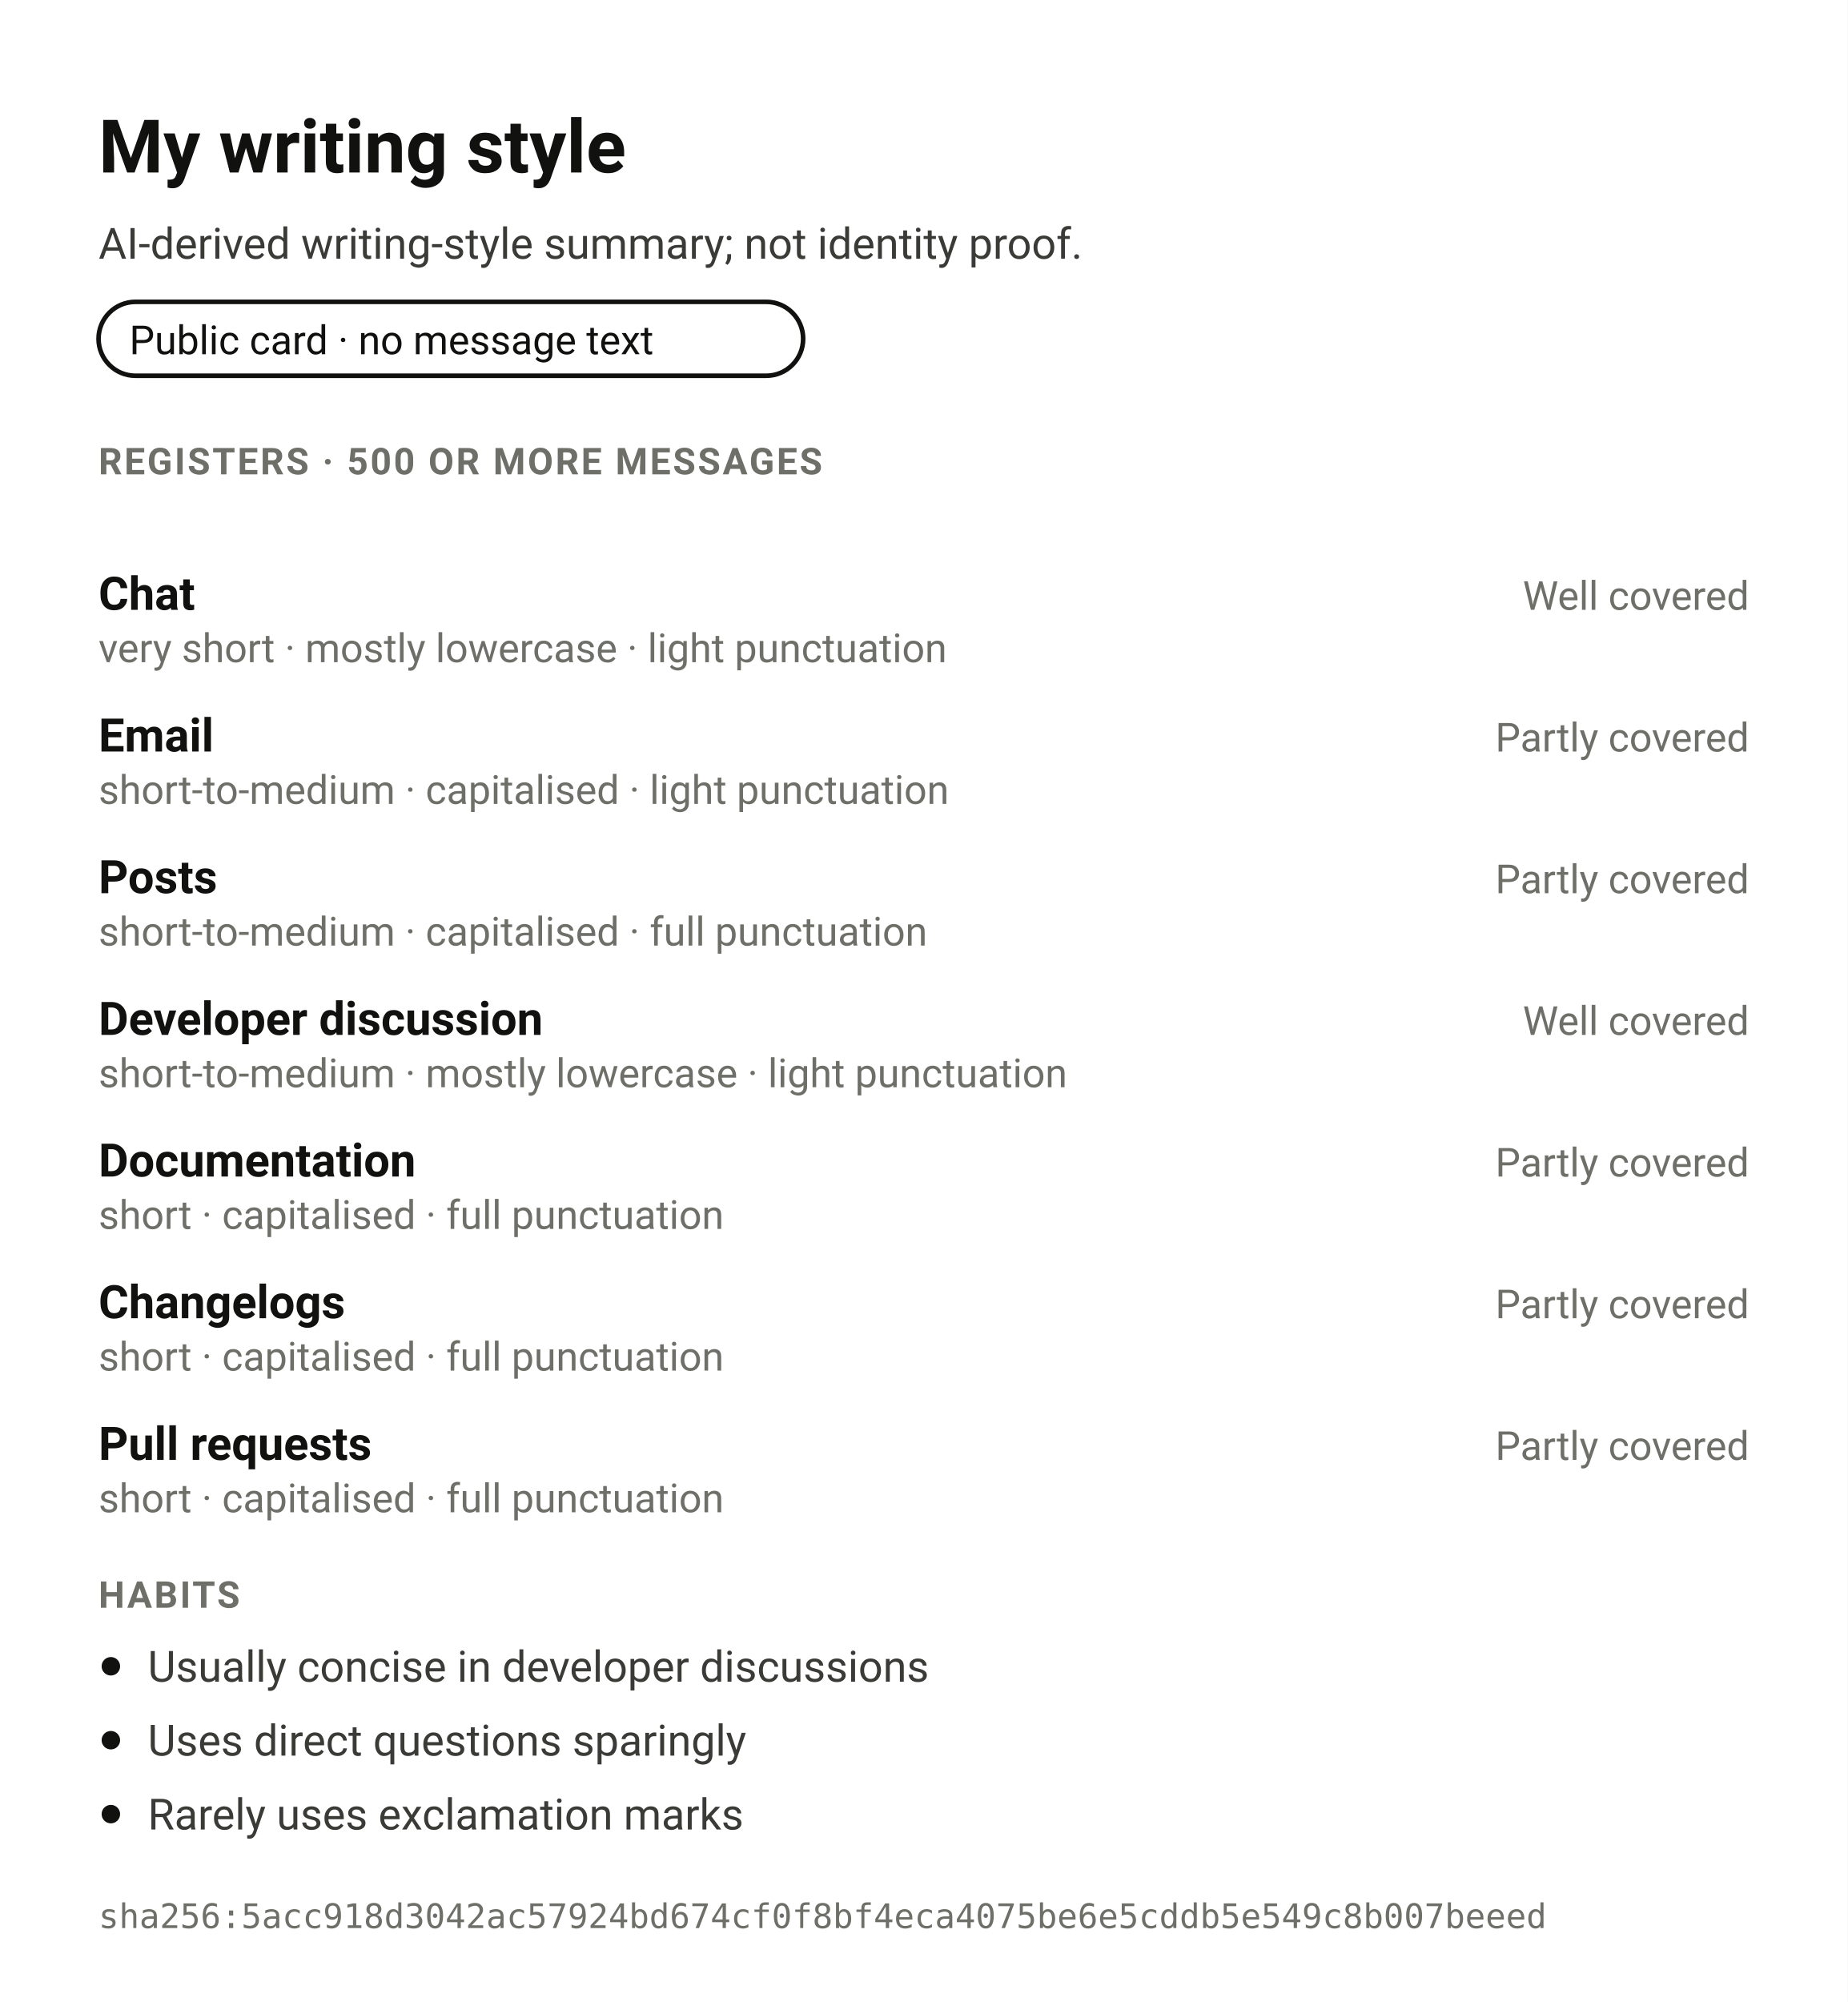
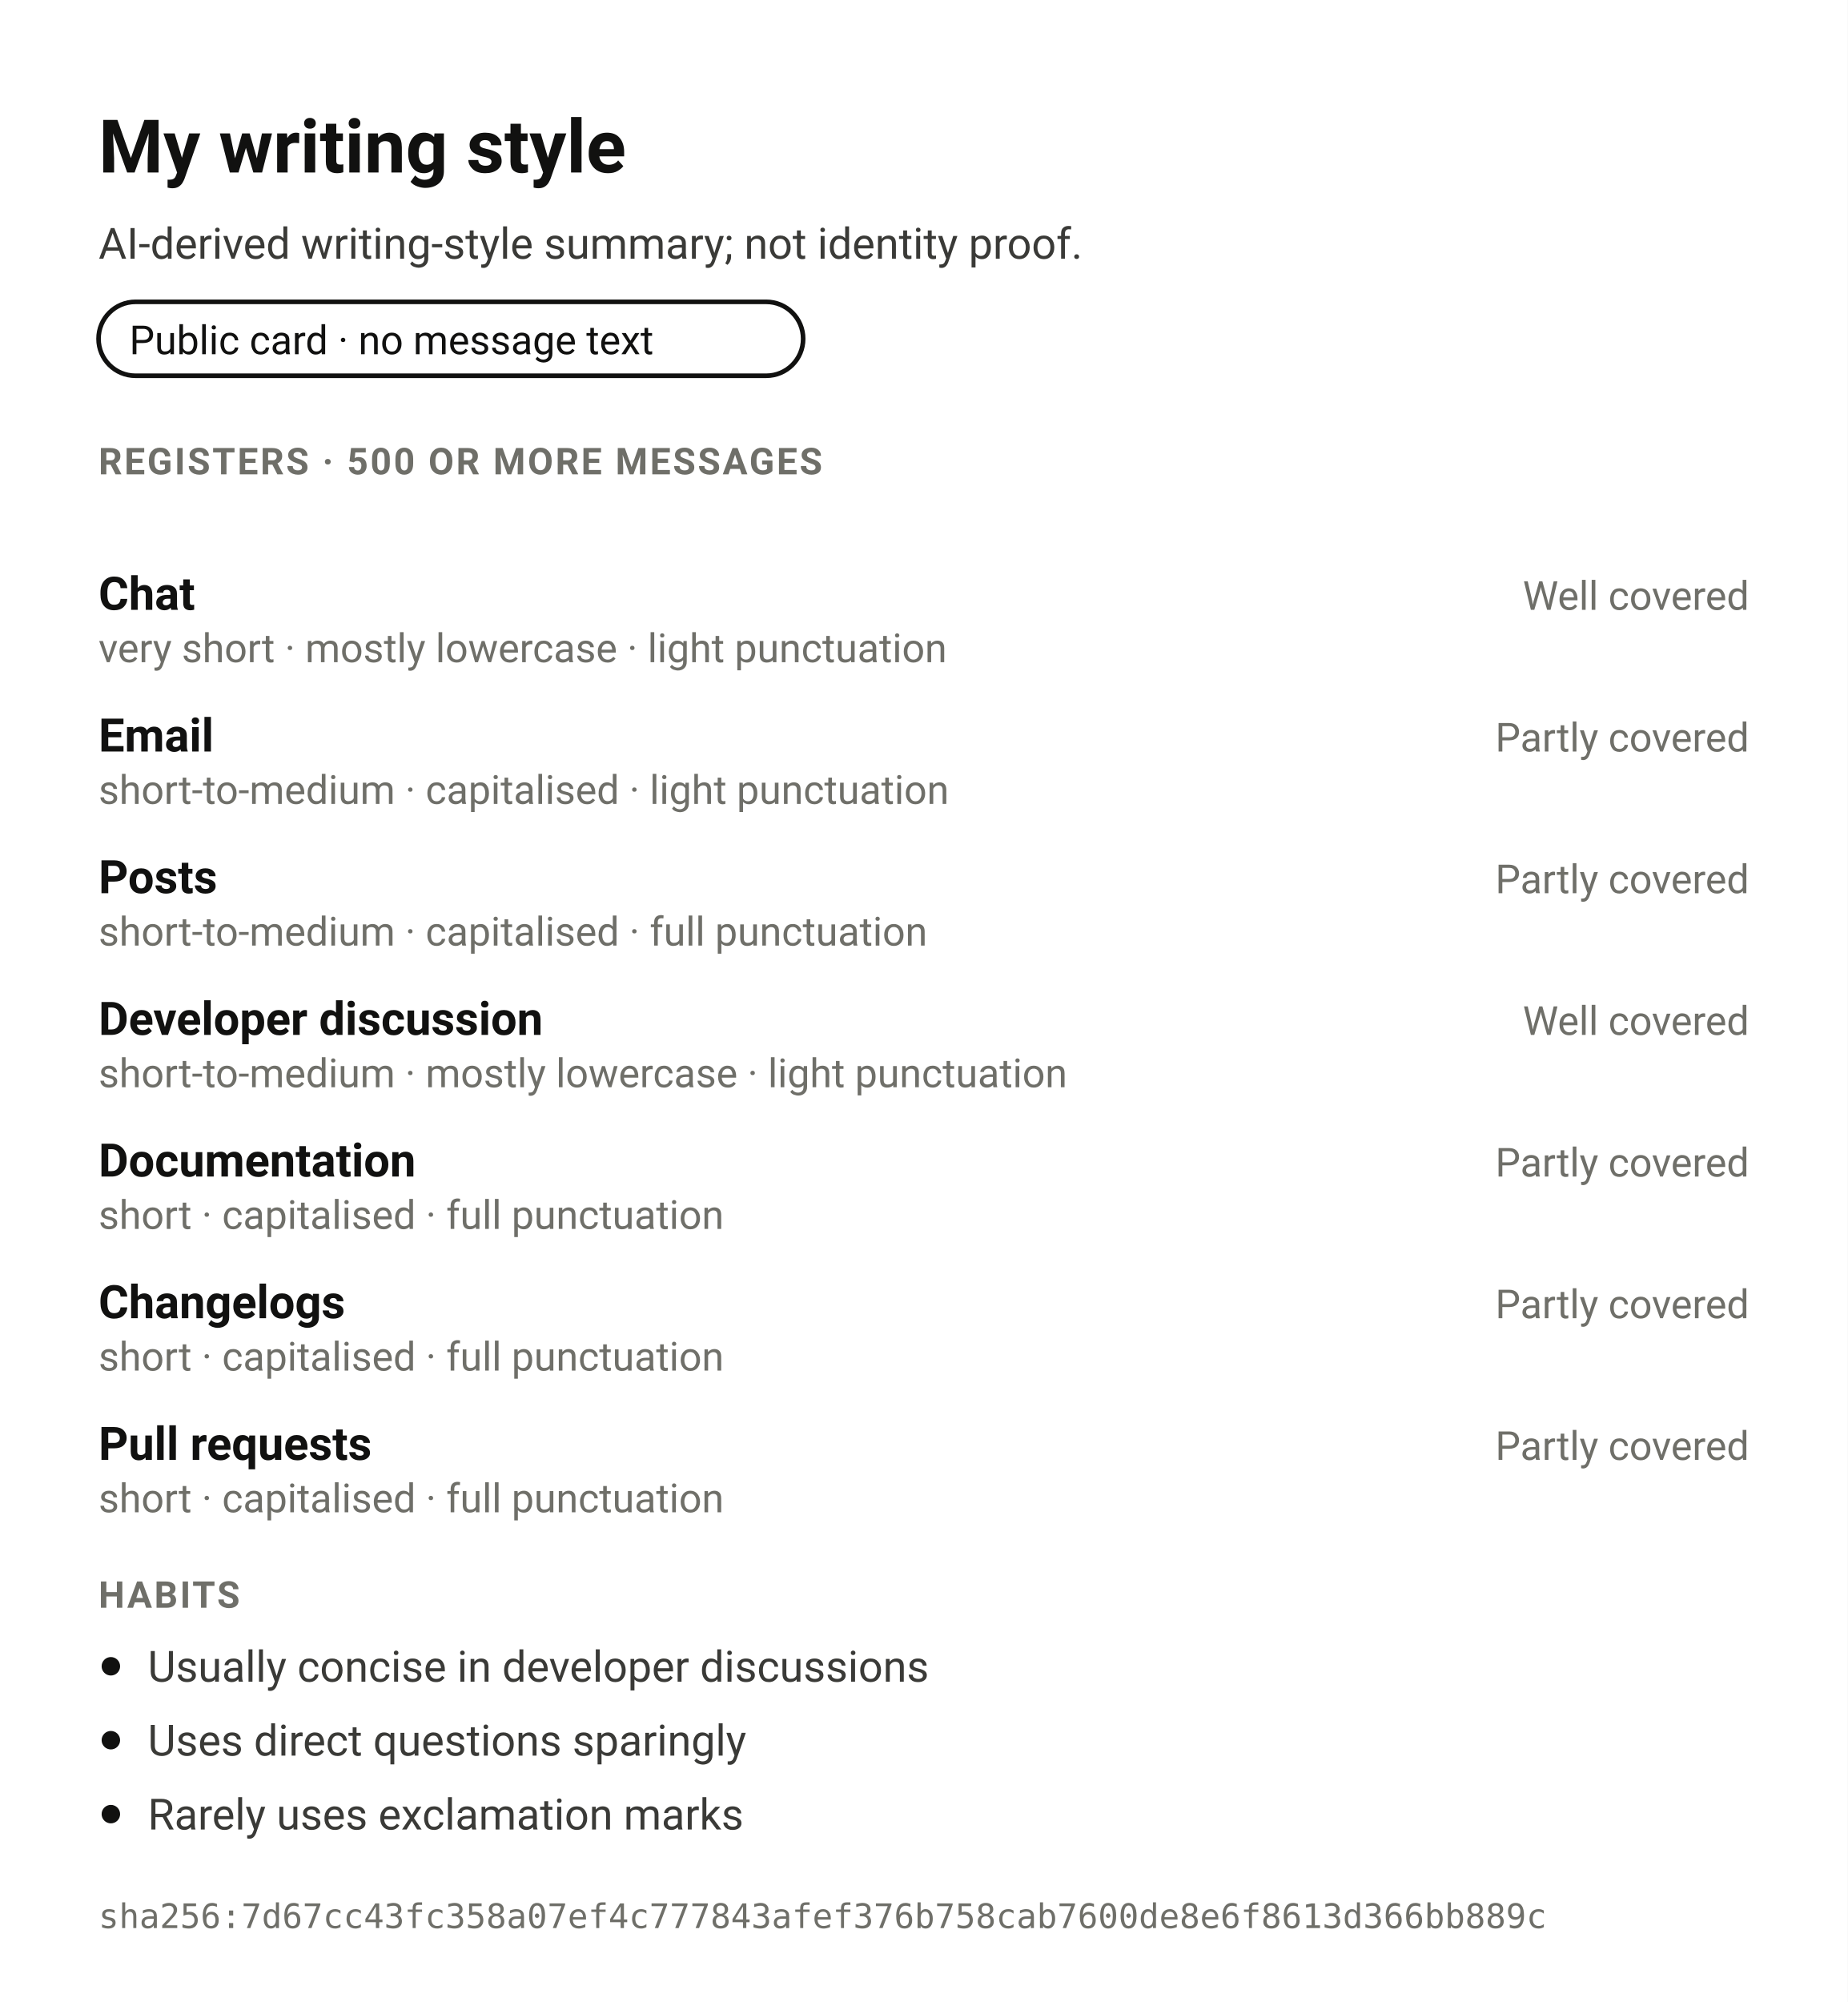
<svg xmlns="http://www.w3.org/2000/svg" width="600" height="650" viewBox="0 0 600 650" font-family="system-ui, -apple-system, Segoe UI, Roboto, Helvetica, Arial, sans-serif" role="img" aria-label="Voice Passport: My writing style">
  <rect width="600" height="650" fill="#ffffff" />
  <text x="32" y="56" font-size="24" font-weight="600" fill="#111110">My writing style</text>
  <text x="32" y="84" font-size="14" fill="#3a3a37">AI-derived writing-style summary; not identity proof.</text>
  <rect x="32" y="98" width="228.8" height="24" rx="12" fill="none" stroke="#111110" stroke-width="1.5" />
  <text x="42" y="115" font-size="13" fill="#111110">Public card · no message text</text>
  <text x="32" y="154" font-size="12" font-weight="600" letter-spacing="0.7" fill="#6f6f69">REGISTERS · 500 OR MORE MESSAGES</text>
  <text x="32" y="198" font-size="15" font-weight="600" fill="#111110">Chat</text>
  <text x="568" y="198" font-size="13" text-anchor="end" fill="#6f6f69">Well covered</text>
  <text x="32" y="215" font-size="13" fill="#6f6f69">very short · mostly lowercase · light punctuation</text>
  <text x="32" y="244" font-size="15" font-weight="600" fill="#111110">Email</text>
  <text x="568" y="244" font-size="13" text-anchor="end" fill="#6f6f69">Partly covered</text>
  <text x="32" y="261" font-size="13" fill="#6f6f69">short-to-medium · capitalised · light punctuation</text>
  <text x="32" y="290" font-size="15" font-weight="600" fill="#111110">Posts</text>
  <text x="568" y="290" font-size="13" text-anchor="end" fill="#6f6f69">Partly covered</text>
  <text x="32" y="307" font-size="13" fill="#6f6f69">short-to-medium · capitalised · full punctuation</text>
  <text x="32" y="336" font-size="15" font-weight="600" fill="#111110">Developer discussion</text>
  <text x="568" y="336" font-size="13" text-anchor="end" fill="#6f6f69">Well covered</text>
  <text x="32" y="353" font-size="13" fill="#6f6f69">short-to-medium · mostly lowercase · light punctuation</text>
  <text x="32" y="382" font-size="15" font-weight="600" fill="#111110">Documentation</text>
  <text x="568" y="382" font-size="13" text-anchor="end" fill="#6f6f69">Partly covered</text>
  <text x="32" y="399" font-size="13" fill="#6f6f69">short · capitalised · full punctuation</text>
  <text x="32" y="428" font-size="15" font-weight="600" fill="#111110">Changelogs</text>
  <text x="568" y="428" font-size="13" text-anchor="end" fill="#6f6f69">Partly covered</text>
  <text x="32" y="445" font-size="13" fill="#6f6f69">short · capitalised · full punctuation</text>
  <text x="32" y="474" font-size="15" font-weight="600" fill="#111110">Pull requests</text>
  <text x="568" y="474" font-size="13" text-anchor="end" fill="#6f6f69">Partly covered</text>
  <text x="32" y="491" font-size="13" fill="#6f6f69">short · capitalised · full punctuation</text>
  <text x="32" y="522" font-size="12" font-weight="600" letter-spacing="0.7" fill="#6f6f69">HABITS</text>
  <circle cx="36" cy="541" r="3" fill="#111110" />
  <text x="48" y="546" font-size="14" fill="#3a3a37">Usually concise in developer discussions</text>
  <circle cx="36" cy="565" r="3" fill="#111110" />
  <text x="48" y="570" font-size="14" fill="#3a3a37">Uses direct questions sparingly</text>
  <circle cx="36" cy="589" r="3" fill="#111110" />
  <text x="48" y="594" font-size="14" fill="#3a3a37">Rarely uses exclamation marks</text>
-   <text x="32" y="626" font-size="11" fill="#6f6f69" font-family="ui-monospace, Menlo, Consolas, monospace">sha256:5acc918d3042ac57924bd674cf0f8bf4eca4075be6e5cddb5e549c8b007beeed</text>
+   <text x="32" y="626" font-size="11" fill="#6f6f69" font-family="ui-monospace, Menlo, Consolas, monospace">sha256:7d67cc43fc358a07ef4c777843afef376b758cab7600de8e6f8613d366bb889c</text>
</svg>
